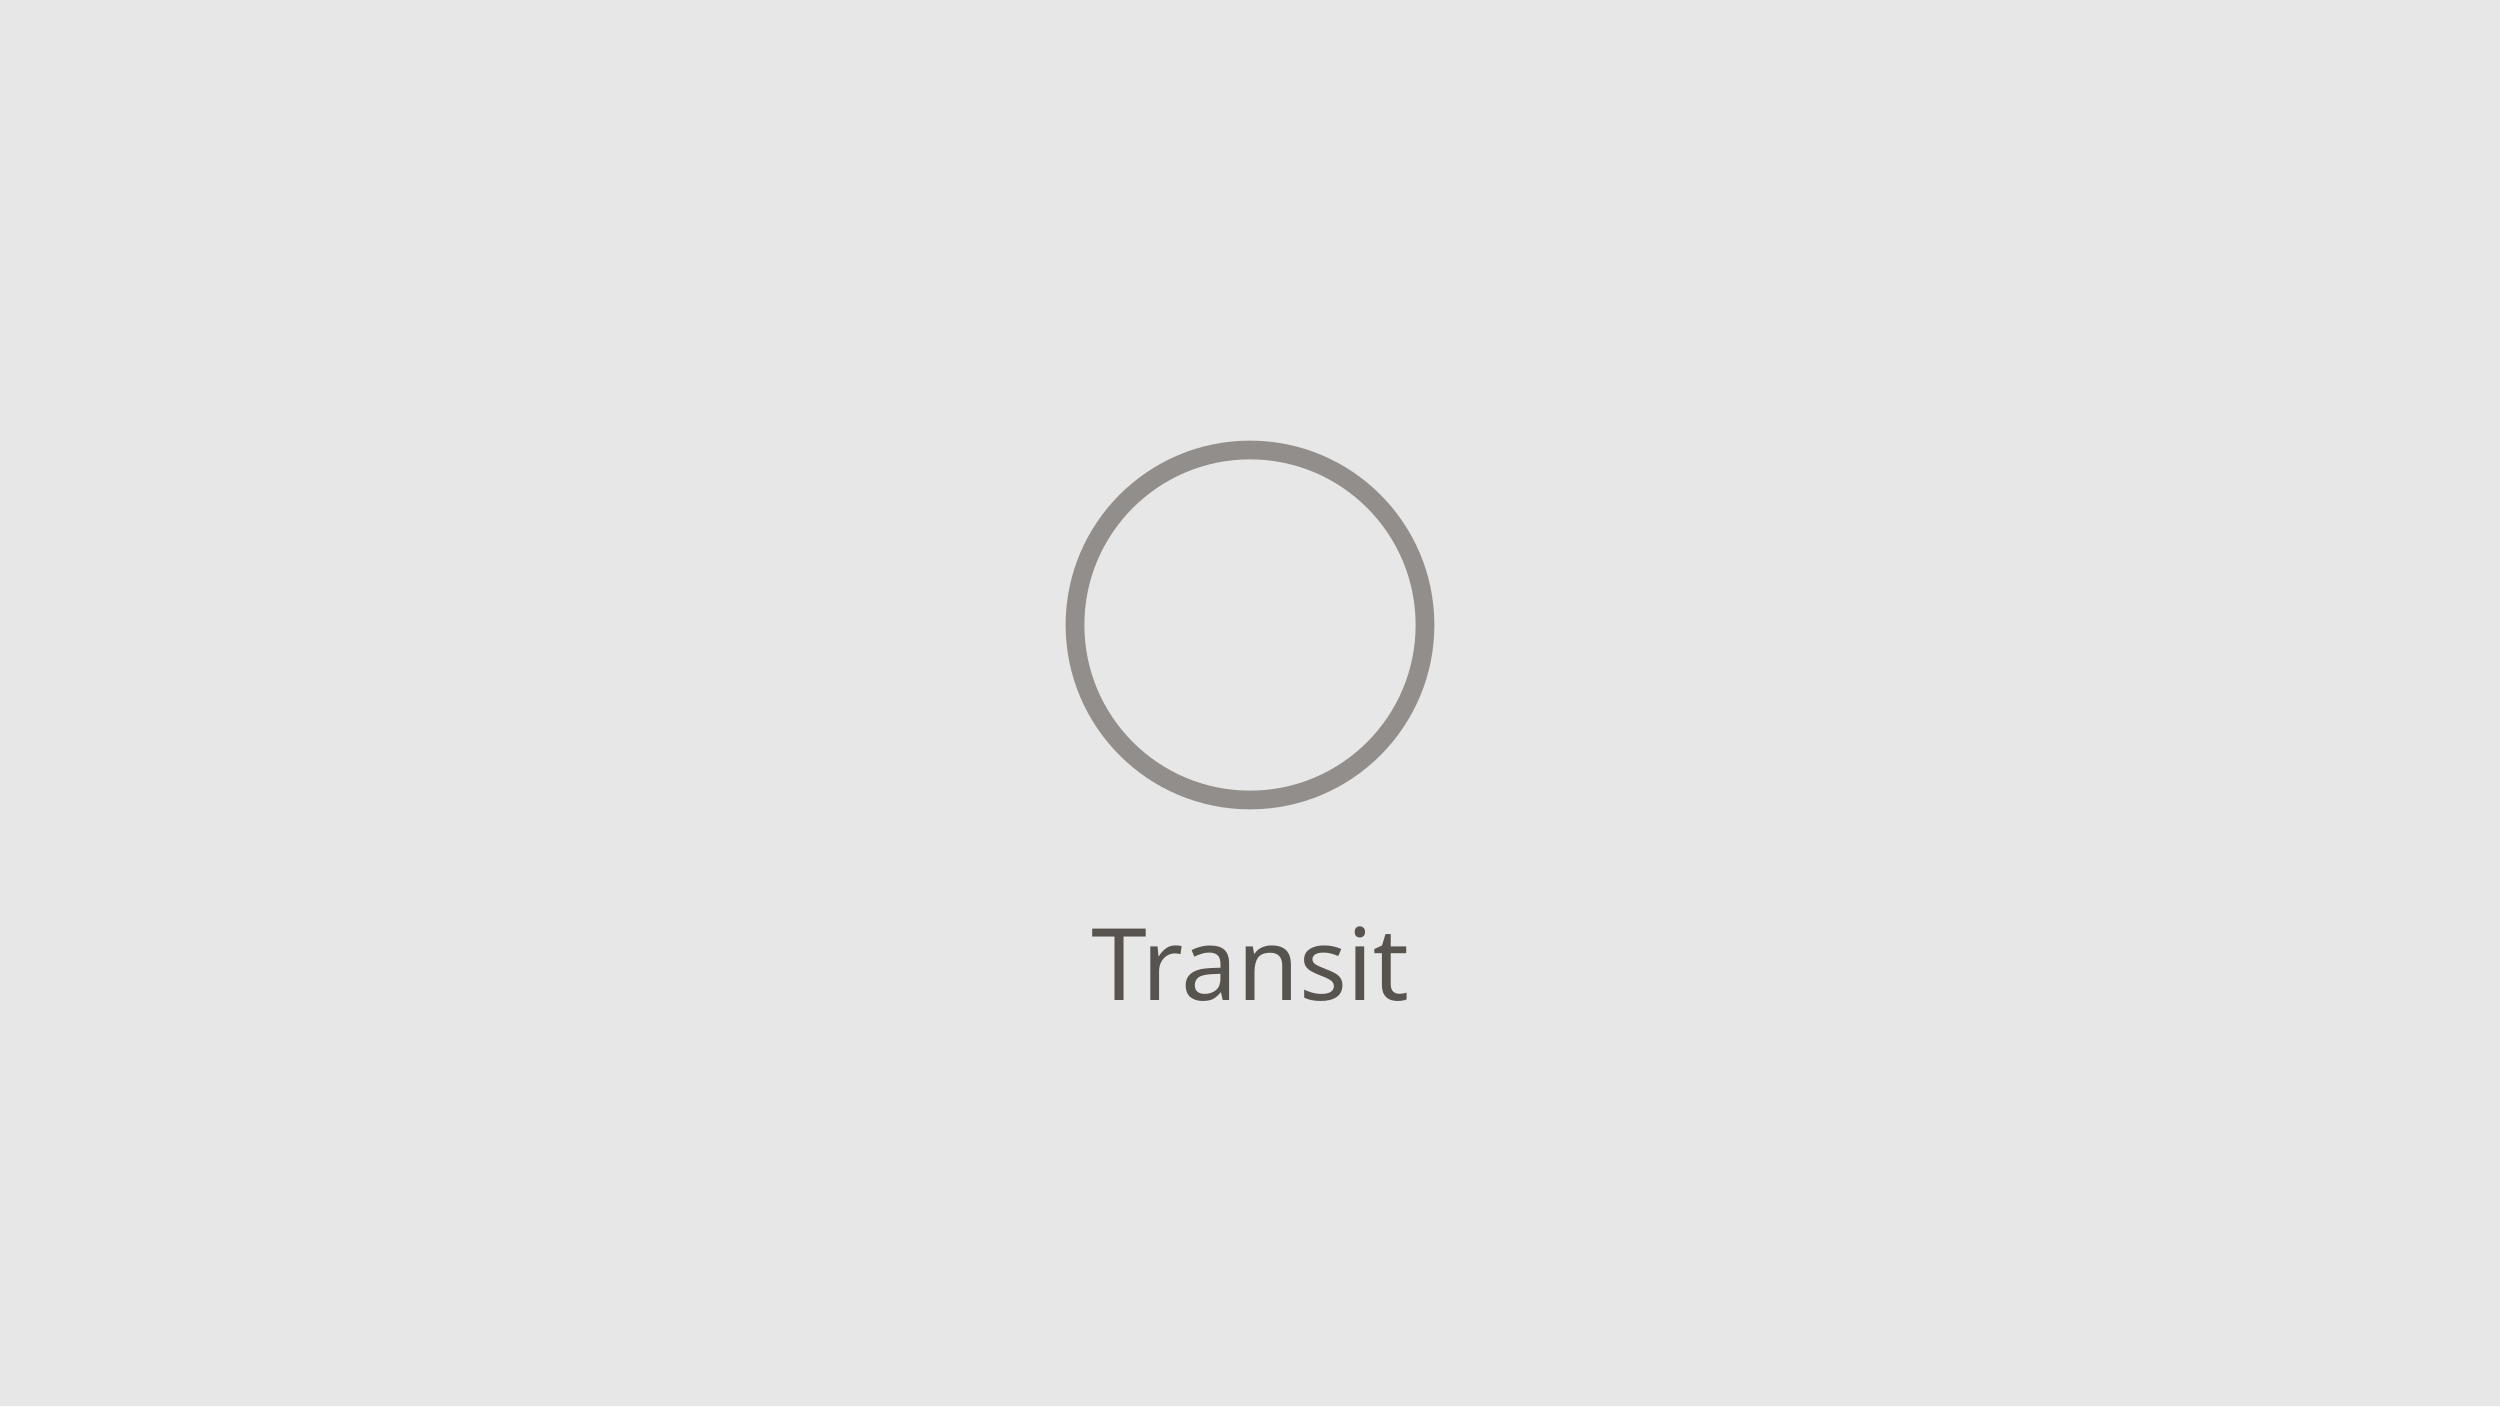
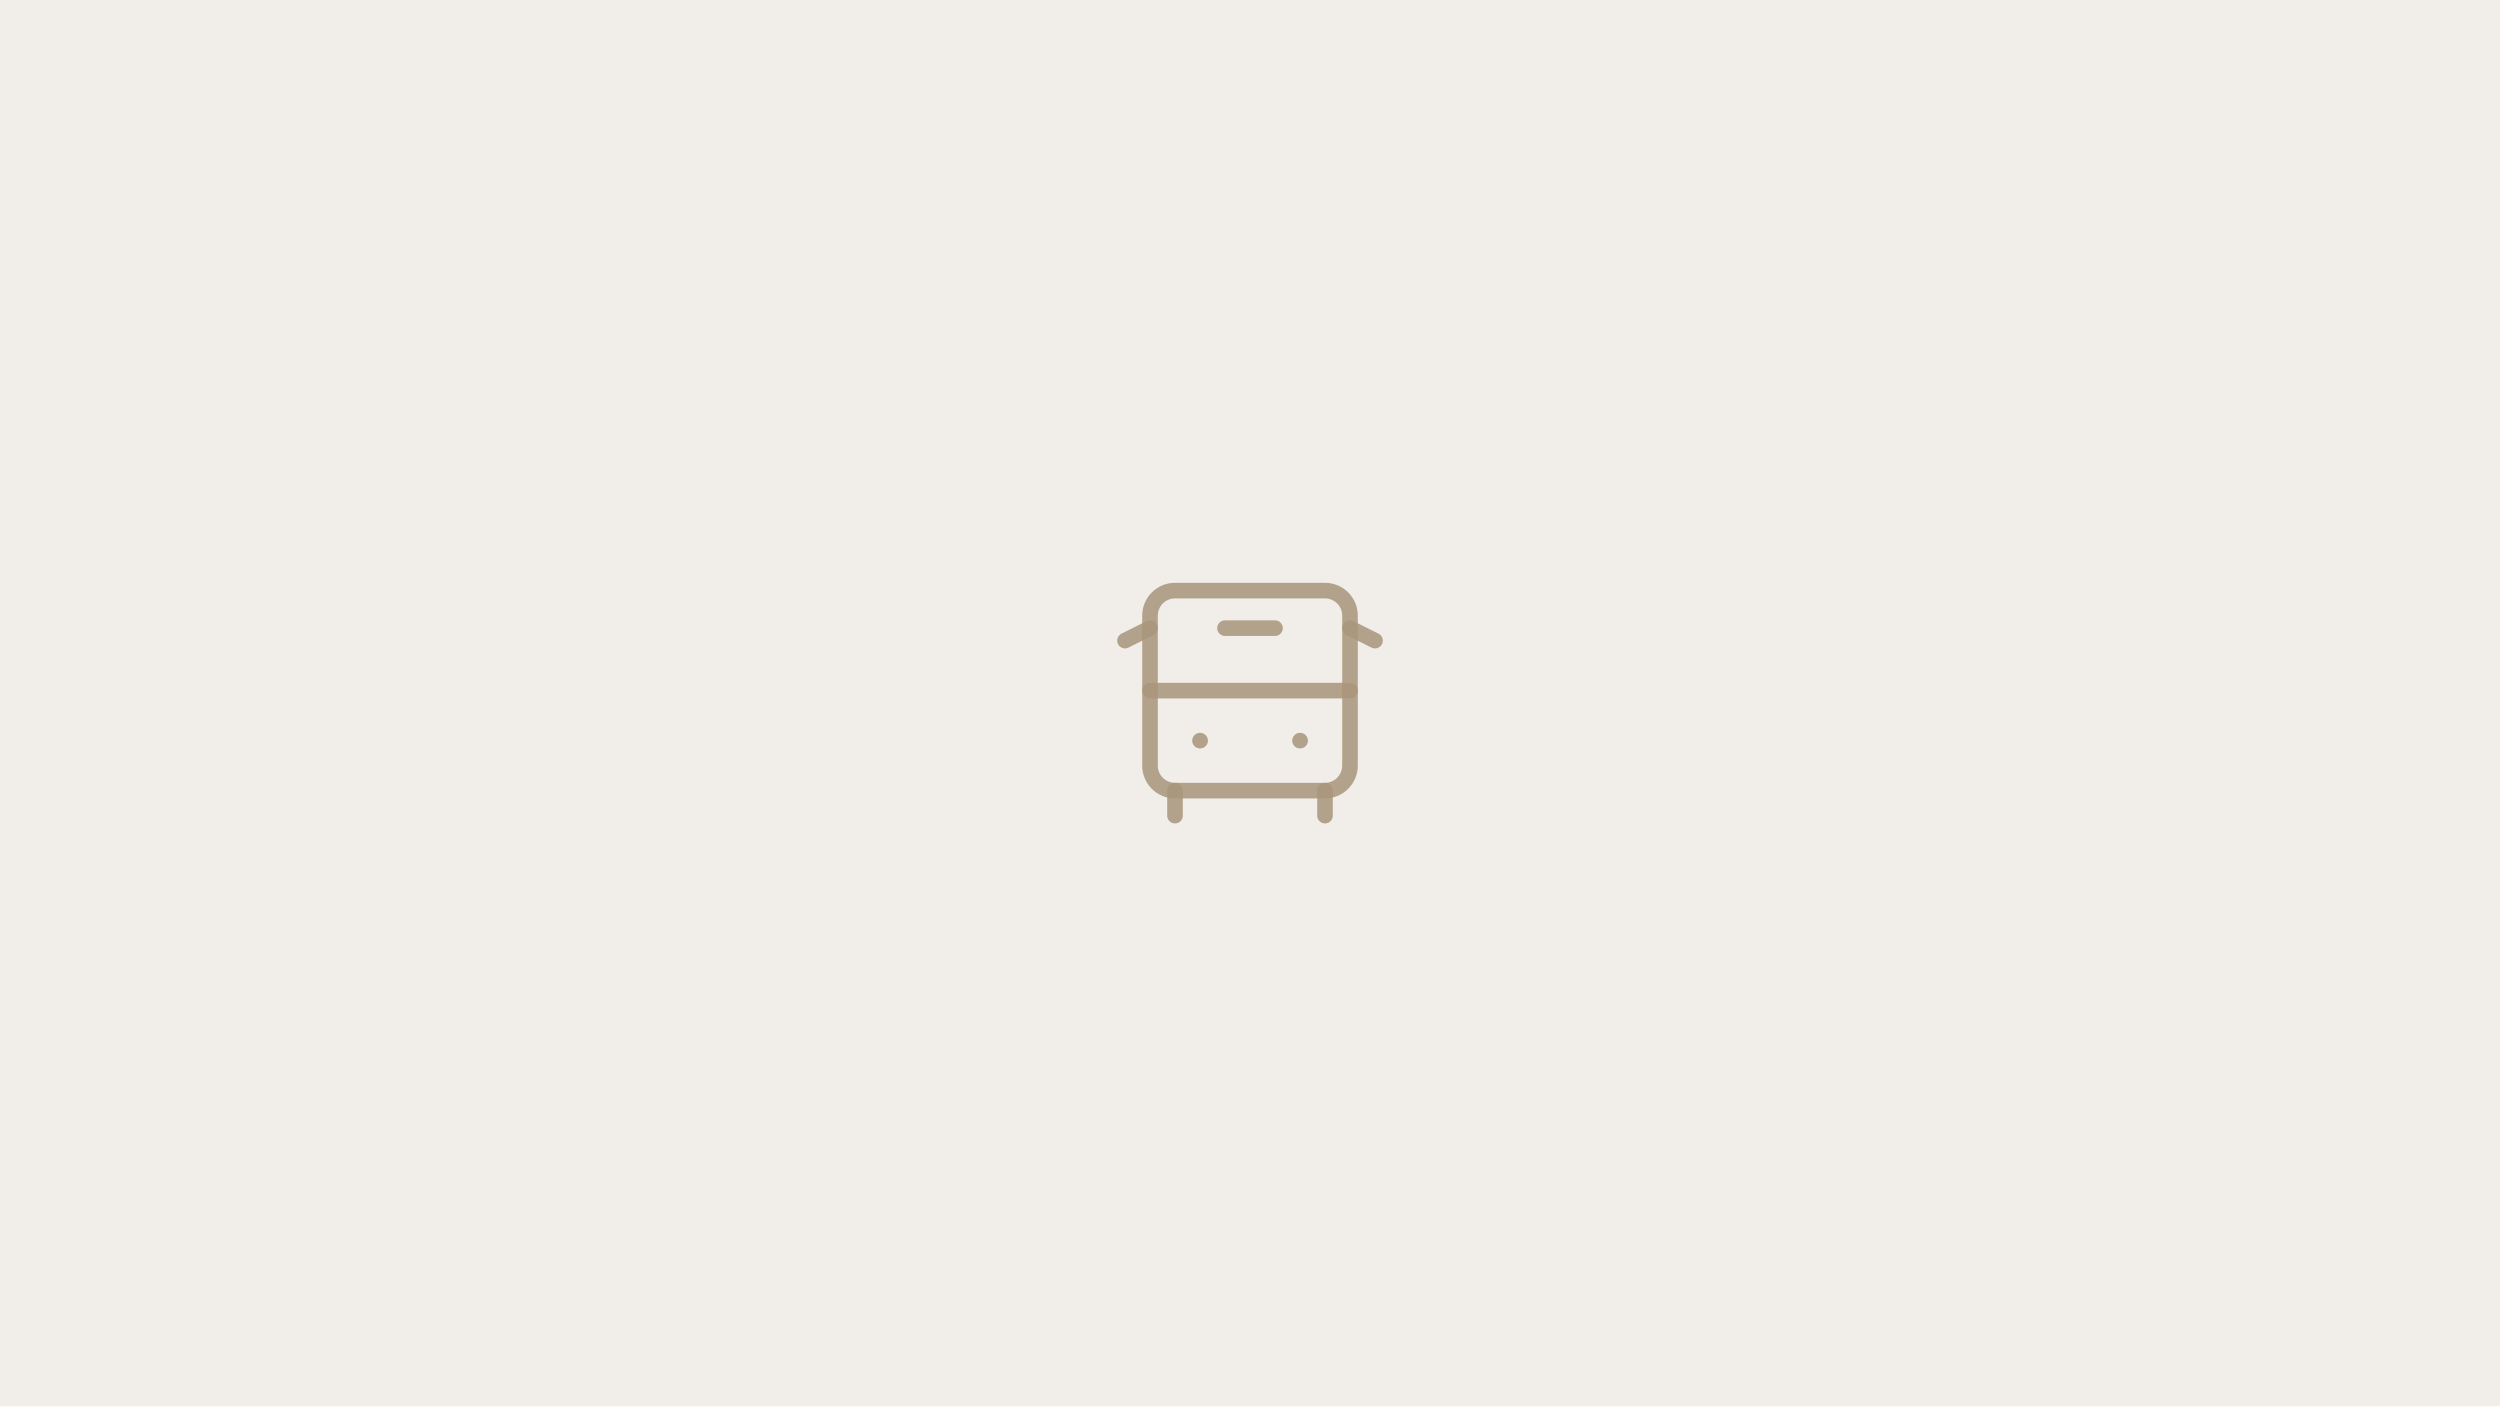
<svg xmlns="http://www.w3.org/2000/svg" viewBox="0 0 800 450" role="img" aria-label="Transit">
-   <rect width="800" height="450" fill="#57534e" opacity="0.14" />
-   <circle cx="400" cy="200" r="56" fill="none" stroke="#57534e" stroke-width="6" opacity="0.6" />
-   <text x="400" y="320" text-anchor="middle" font-family="system-ui, sans-serif" font-size="32" fill="#57534e">Transit</text>
+   <rect width="800" height="450" fill="#a8957a" opacity="0.16" />
+   <g transform="translate(352 177) scale(4)" fill="none" stroke="#a8957a" stroke-opacity="0.85" stroke-width="1.25" stroke-linecap="round" stroke-linejoin="round">
+     <path d="M4 6 2 7" />
+     <path d="M10 6h4" />
+     <path d="m22 7-2-1" />
+     <rect width="16" height="16" x="4" y="3" rx="2" />
+     <path d="M4 11h16" />
+     <path d="M8 15h.01" />
+     <path d="M16 15h.01" />
+     <path d="M6 19v2" />
+     <path d="M18 21v-2" />
+   </g>
</svg>
